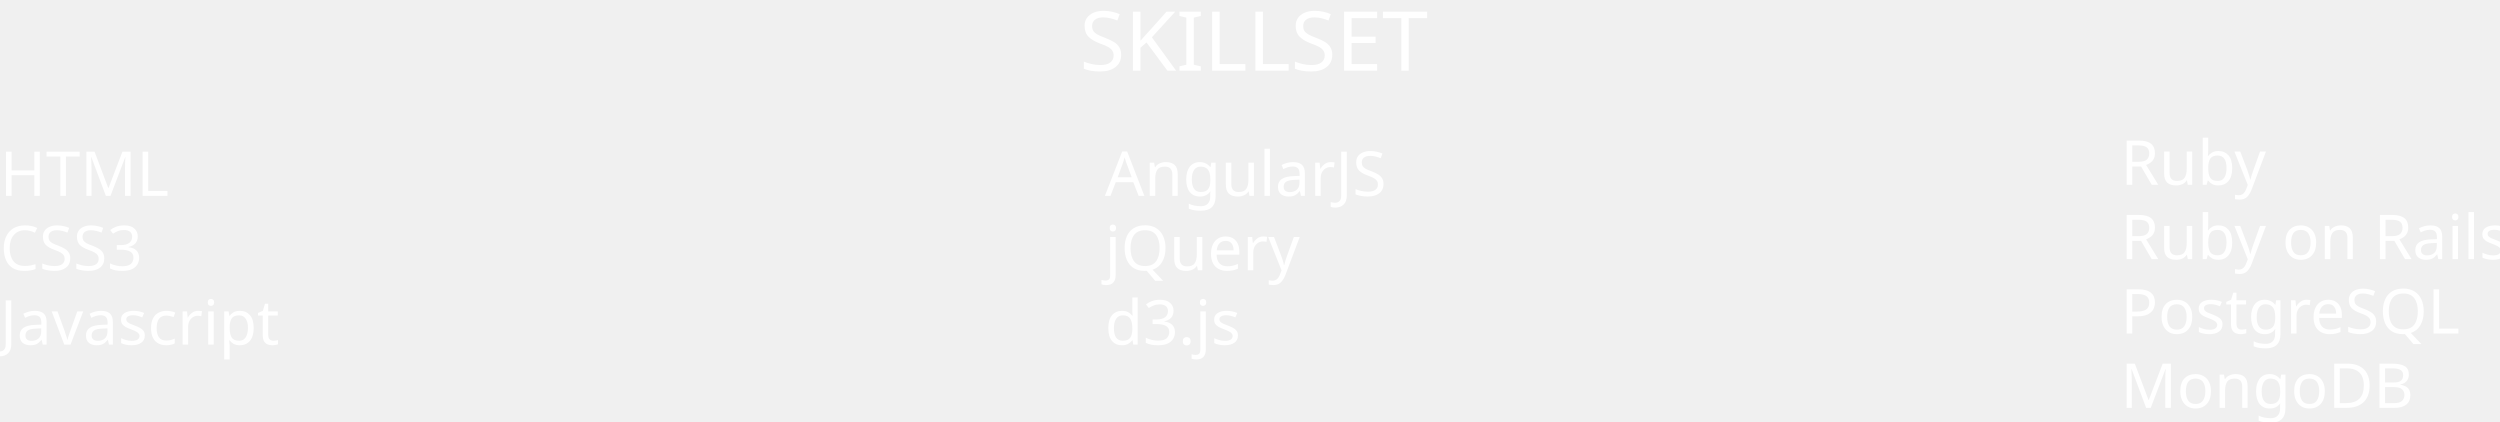
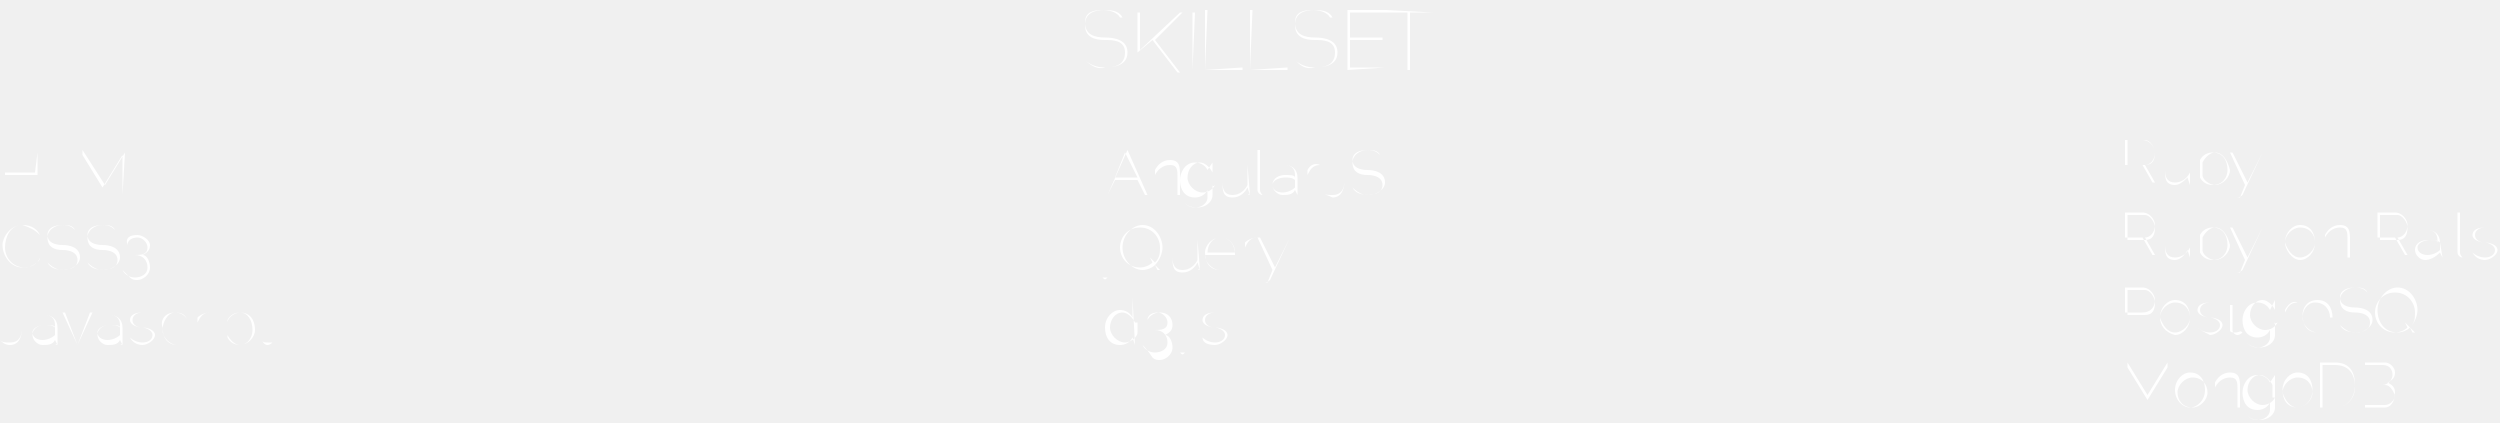
- <svg xmlns="http://www.w3.org/2000/svg" version="1.1" id="Layer_1" x="0px" y="0px" viewBox="0 0 363.1 61.2" enable-background="new 0 0 363.1 61.2" xml:space="preserve">
-   <text transform="matrix(1 0 0 1 156.8069 10.2599)" fill="#FFFFFF" font-family="'Raleway-Thin'" font-size="12">SKILLSET</text>
-   <text transform="matrix(1 0 0 1 -3.051758e-05 28.4502)">
-     <tspan x="0" y="0" fill="#FFFFFF" font-family="'Raleway-Thin'" font-size="9">HTML</tspan>
-     <tspan x="0" y="10.8" fill="#FFFFFF" font-family="'Raleway-Thin'" font-size="9">CSS3</tspan>
-     <tspan x="0" y="21.6" fill="#FFFFFF" font-family="'Raleway-Thin'" font-size="9">Javascript</tspan>
-   </text>
-   <text transform="matrix(1 0 0 1 160.4736 28.4502)">
-     <tspan x="0" y="0" fill="#FFFFFF" font-family="'Raleway-Thin'" font-size="9">AngularJS</tspan>
-     <tspan x="0" y="10.8" fill="#FFFFFF" font-family="'Raleway-Thin'" font-size="9">jQuery</tspan>
-     <tspan x="0" y="21.6" fill="#FFFFFF" font-family="'Raleway-Thin'" font-size="9">d3.js</tspan>
-   </text>
-   <text transform="matrix(1 0 0 1 308.0001 26.8394)">
-     <tspan x="0" y="0" fill="#FFFFFF" font-family="'Raleway-Thin'" font-size="9">Ruby</tspan>
-     <tspan x="0" y="10.8" fill="#FFFFFF" font-family="'Raleway-Thin'" font-size="9">Ruby on Rails</tspan>
-     <tspan x="0" y="21.6" fill="#FFFFFF" font-family="'Raleway-Thin'" font-size="9">PostgreSQL</tspan>
-     <tspan x="0" y="32.4" fill="#FFFFFF" font-family="'Raleway-Thin'" font-size="9">MongoDB</tspan>
-   </text>
+ <svg xmlns="http://www.w3.org/2000/svg" version="1.1" id="Layer_1" x="0px" y="0px" viewBox="0 41.6 100 16.9" enable-background="new 0 41.6 100 16.9" xml:space="preserve">
+   <g enable-background="new    ">
+     <path fill="#FFFFFF" d="M43.4,44c0.2,0.2,0.5,0.3,0.8,0.3c0.4,0,0.8-0.1,0.8-0.6c0-0.5-0.5-0.5-0.8-0.5c-0.4,0-0.8-0.1-0.8-0.6   c0-0.5,0.4-0.6,0.8-0.6c0.4,0,0.6,0.1,0.7,0.3l-0.1,0c-0.1-0.2-0.4-0.3-0.7-0.3c-0.4,0-0.7,0.1-0.7,0.5c0,0.5,0.4,0.6,0.8,0.6   c0.4,0,0.9,0.1,0.9,0.6c0,0.5-0.5,0.6-0.9,0.6C43.9,44.4,43.6,44.2,43.4,44L43.4,44z" />
+     <path fill="#FFFFFF" d="M45.5,44.4v-2.3h0.1v1.5l1.6-1.5h0.1l-1.1,1.1l1,1.3h-0.1l-1-1.3l-0.6,0.5L45.5,44.4L45.5,44.4z" />
+     <path fill="#FFFFFF" d="M47.7,44.4v-2.3h0.1L47.7,44.4L47.7,44.4z" />
+     <path fill="#FFFFFF" d="M48.2,44.4V42h0.1L48.2,44.4l1.5-0.1v0.1H48.2z" />
+     <path fill="#FFFFFF" d="M50,44.4V42h0.1L50,44.4l1.5-0.1v0.1H50z" />
+     <path fill="#FFFFFF" d="M51.8,44c0.2,0.2,0.5,0.3,0.8,0.3c0.4,0,0.8-0.1,0.8-0.6c0-0.5-0.5-0.5-0.8-0.5c-0.4,0-0.8-0.1-0.8-0.6   c0-0.5,0.4-0.6,0.8-0.6c0.4,0,0.6,0.1,0.7,0.3l-0.1,0c-0.1-0.2-0.4-0.3-0.7-0.3c-0.4,0-0.7,0.1-0.7,0.5c0,0.5,0.4,0.6,0.8,0.6   c0.4,0,0.9,0.1,0.9,0.6c0,0.5-0.5,0.6-0.9,0.6C52.2,44.4,52,44.2,51.8,44L51.8,44z" />
+     <path fill="#FFFFFF" d="M55.4,44.3L55.4,44.3l-1.5,0.1V42h1.5v0.1H54v1h1.3v0.1H54v1.1H55.4z" />
+     <path fill="#FFFFFF" d="M57.3,42.1h-0.9v2.3h-0.1v-2.3h-0.9V42L57.3,42.1L57.3,42.1z" />
+   </g>
+   <g enable-background="new    ">
+     <path fill="#FFFFFF" d="M1.5,47.7v1.8h0v-0.9H0.2v0.9h0v-1.8h0v0.8h1.2L1.5,47.7L1.5,47.7z" />
+     <path fill="#FFFFFF" d="M3.1,47.7H2.4v1.7h0v-1.7H1.7v0L3.1,47.7L3.1,47.7z" />
+     <path fill="#FFFFFF" d="M4.9,49.4v-1.6l-0.8,1.3h0l-0.8-1.3v1.6h0v-1.8h0L4.2,49L5,47.7h0L4.9,49.4L4.9,49.4z" />
+     <path fill="#FFFFFF" d="M5.4,49.4v-1.8h0L5.4,49.4l1.2,0v0H5.4z" />
+   </g>
+   <g enable-background="new    ">
+     <path fill="#FFFFFF" d="M0.9,50.6c0.4,0,0.6,0.2,0.7,0.4l0,0C1.4,50.8,1.2,50.7,0.9,50.6c-0.5,0-0.7,0.5-0.7,0.9   c0,0.4,0.3,0.8,0.8,0.8c0.2,0,0.6-0.2,0.6-0.4l0,0c-0.1,0.3-0.4,0.4-0.7,0.4c-0.5,0-0.8-0.5-0.8-0.9C0.1,51.1,0.4,50.6,0.9,50.6z" />
+     <path fill="#FFFFFF" d="M1.9,52.1c0.2,0.2,0.4,0.3,0.6,0.3c0.3,0,0.6-0.1,0.6-0.4c0-0.3-0.3-0.4-0.6-0.4c-0.3,0-0.6-0.1-0.6-0.5   c0-0.3,0.3-0.5,0.6-0.5c0.3,0,0.4,0.1,0.5,0.2l0,0c-0.1-0.2-0.3-0.2-0.5-0.2c-0.3,0-0.6,0.1-0.6,0.4c0,0.3,0.3,0.4,0.6,0.4   c0.3,0,0.7,0.1,0.7,0.5c0,0.3-0.4,0.5-0.6,0.5C2.2,52.4,2,52.3,1.9,52.1L1.9,52.1z" />
+     <path fill="#FFFFFF" d="M3.5,52.1c0.2,0.2,0.4,0.3,0.6,0.3c0.3,0,0.6-0.1,0.6-0.4c0-0.3-0.3-0.4-0.6-0.4c-0.3,0-0.6-0.1-0.6-0.5   c0-0.3,0.3-0.5,0.6-0.5c0.3,0,0.4,0.1,0.5,0.2l0,0c-0.1-0.2-0.3-0.2-0.5-0.2c-0.3,0-0.6,0.1-0.6,0.4c0,0.3,0.3,0.4,0.6,0.4   c0.3,0,0.7,0.1,0.7,0.5c0,0.3-0.4,0.5-0.6,0.5C3.8,52.4,3.6,52.3,3.5,52.1L3.5,52.1z" />
+     <path fill="#FFFFFF" d="M4.9,52.4L4.9,52.4c0.1,0.2,0.3,0.3,0.5,0.3c0.2,0,0.5-0.1,0.5-0.4c0-0.3-0.2-0.5-0.5-0.5v0   c0.2,0,0.5,0,0.5-0.3c0-0.2-0.2-0.4-0.4-0.4c-0.2,0-0.4,0.1-0.4,0.3l0,0C5,51.1,5.2,51,5.5,51C5.7,51,6,51.2,6,51.4   c0,0.2-0.1,0.3-0.3,0.4c0.2,0,0.3,0.3,0.3,0.5c0,0.3-0.3,0.5-0.5,0.5c-0.1,0-0.2,0-0.3-0.1C5.1,52.6,5,52.5,4.9,52.4z" />
+   </g>
+   <g enable-background="new    ">
+     <path fill="#FFFFFF" d="M0,55.2c0.1,0.1,0.2,0.1,0.4,0.1c0.4,0,0.5-0.3,0.5-0.8v-0.9h0v0.9c0,0.5-0.1,0.9-0.5,0.9   C0.2,55.4,0.1,55.3,0,55.2L0,55.2z" />
+     <path fill="#FFFFFF" d="M2.3,55.4C2.2,55.4,2.2,55.3,2.3,55.4l-0.1-0.2c-0.1,0.2-0.3,0.2-0.5,0.2c-0.2,0-0.4-0.2-0.4-0.4   c0-0.3,0.3-0.4,0.5-0.4c0.2,0,0.4,0,0.4,0.1v-0.1c0-0.3-0.2-0.4-0.4-0.4c-0.1,0-0.3,0.1-0.4,0.2l0,0c0.1-0.1,0.3-0.2,0.4-0.2   c0.3,0,0.5,0.2,0.5,0.5L2.3,55.4C2.2,55.3,2.2,55.3,2.3,55.4L2.3,55.4z M2.2,55v-0.3c-0.1-0.1-0.3-0.1-0.4-0.1   c-0.2,0-0.5,0.1-0.5,0.3c0,0.2,0.2,0.3,0.4,0.3c0.2,0,0.4-0.1,0.5-0.2C2.2,55.1,2.2,55,2.2,55z" />
+     <path fill="#FFFFFF" d="M3.1,55.4l-0.6-1.3h0.1L3.1,55.4l0.5-1.3h0.1L3.1,55.4L3.1,55.4z" />
+     <path fill="#FFFFFF" d="M4.9,55.4C4.8,55.4,4.8,55.3,4.9,55.4l-0.1-0.2c-0.1,0.2-0.3,0.2-0.5,0.2c-0.2,0-0.4-0.2-0.4-0.4   c0-0.3,0.3-0.4,0.5-0.4c0.2,0,0.4,0,0.4,0.1v-0.1c0-0.3-0.2-0.4-0.4-0.4c-0.1,0-0.3,0.1-0.4,0.2l0,0c0.1-0.1,0.3-0.2,0.4-0.2   c0.3,0,0.5,0.2,0.5,0.5L4.9,55.4C4.9,55.3,4.9,55.3,4.9,55.4L4.9,55.4z M4.8,55v-0.3c-0.1-0.1-0.3-0.1-0.4-0.1   c-0.2,0-0.5,0.1-0.5,0.3c0,0.2,0.2,0.3,0.4,0.3c0.2,0,0.4-0.1,0.5-0.2C4.8,55.1,4.8,55,4.8,55z" />
+     <path fill="#FFFFFF" d="M5.2,55.1c0.1,0.1,0.3,0.2,0.5,0.2c0.2,0,0.4-0.1,0.4-0.3c0-0.2-0.3-0.3-0.4-0.3c-0.2,0-0.5-0.1-0.5-0.3   c0-0.2,0.2-0.3,0.5-0.3c0.2,0,0.3,0.1,0.4,0.2l0,0c-0.1-0.1-0.2-0.2-0.4-0.2c-0.2,0-0.4,0.1-0.4,0.3c0,0.2,0.2,0.3,0.4,0.3   c0.2,0,0.5,0.1,0.5,0.3s-0.3,0.4-0.5,0.4C5.5,55.4,5.3,55.3,5.2,55.1L5.2,55.1z" />
+     <path fill="#FFFFFF" d="M7,54.1c0.3,0,0.4,0.1,0.5,0.3l0,0C7.4,54.2,7.2,54.1,7,54.1c-0.3,0-0.5,0.4-0.5,0.7c0,0.3,0.3,0.6,0.6,0.6   c0.2,0,0.4-0.1,0.5-0.3l0,0c-0.1,0.2-0.3,0.3-0.5,0.3c-0.4,0-0.6-0.3-0.6-0.7C6.4,54.4,6.6,54.1,7,54.1z" />
+     <path fill="#FFFFFF" d="M8.4,54.1c-0.3,0-0.4,0.2-0.5,0.4v0.8h0v-1.3h0v0.3C8,54.2,8.2,54.1,8.4,54.1L8.4,54.1z" />
+     <path fill="#FFFFFF" d="M8.6,53.7v-0.2h0L8.6,53.7L8.6,53.7z M8.6,55.4v-1.3h0L8.6,55.4L8.6,55.4z" />
+     <path fill="#FFFFFF" d="M9.6,55.4c-0.2,0-0.4-0.1-0.5-0.3v0.8h0v-1.8h0v0.3c0.1-0.2,0.3-0.3,0.5-0.3c0.4,0,0.6,0.3,0.6,0.7   C10.2,55.1,9.9,55.4,9.6,55.4z M9.6,54.1c-0.2,0-0.5,0.2-0.5,0.4V55c0.1,0.2,0.3,0.4,0.5,0.4c0.3,0,0.5-0.3,0.5-0.6   C10.1,54.4,9.9,54.1,9.6,54.1z" />
+     <path fill="#FFFFFF" d="M10.9,55.3c0,0-0.1,0.1-0.2,0.1c-0.1,0-0.2-0.1-0.2-0.2v-1h-0.2v0h0.2v-0.4h0v0.4h0.3v0h-0.3v1   c0,0.1,0.1,0.1,0.2,0.1C10.8,55.3,10.9,55.3,10.9,55.3L10.9,55.3z" />
+   </g>
+   <g enable-background="new    ">
+     <path fill="#FFFFFF" d="M44.3,49.4l0.8-1.8h0l0.8,1.8h-0.1l-0.3-0.6h-0.9L44.3,49.4L44.3,49.4z M45,47.7l-0.4,1h0.9L45,47.7z" />
+     <path fill="#FFFFFF" d="M47.1,49.4L47.1,49.4l0-0.7c0-0.3,0-0.5-0.3-0.5c-0.3,0-0.5,0.2-0.6,0.4v0.8h0v-1.3h0v0.3   c0.1-0.2,0.3-0.4,0.6-0.4c0.4,0,0.4,0.3,0.4,0.6V49.4z" />
+     <path fill="#FFFFFF" d="M48.5,48.1v1.3c0,0.3-0.3,0.5-0.6,0.5c-0.3,0-0.5-0.1-0.6-0.3l0,0c0.1,0.2,0.3,0.3,0.5,0.3   c0.3,0,0.5-0.2,0.5-0.4v-0.3c-0.1,0.2-0.3,0.3-0.5,0.3c-0.4,0-0.6-0.3-0.6-0.7c0-0.3,0.2-0.7,0.6-0.7c0.2,0,0.4,0.1,0.5,0.3   L48.5,48.1L48.5,48.1z M48.5,49v-0.5c-0.1-0.2-0.3-0.4-0.5-0.4c-0.3,0-0.5,0.3-0.5,0.6c0,0.3,0.3,0.6,0.6,0.6   c0.2,0,0.4-0.1,0.5-0.3C48.5,49.1,48.5,49,48.5,49z" />
+     <path fill="#FFFFFF" d="M50,49.4C49.9,49.4,49.9,49.4,50,49.4l-0.1-0.3c-0.1,0.2-0.3,0.4-0.6,0.4c-0.4,0-0.4-0.3-0.4-0.6v-0.7h0   v0.7c0,0.3,0.1,0.5,0.4,0.5c0.3,0,0.5-0.2,0.6-0.4v-0.8h0L50,49.4C49.9,49.3,49.9,49.4,50,49.4L50,49.4z" />
+     <path fill="#FFFFFF" d="M50.4,47.6L50.4,47.6l0,1.6c0,0.1,0.1,0.2,0.1,0.2c0.1,0,0.1,0,0.2,0l0,0c0,0-0.1,0-0.2,0   c-0.1,0-0.2-0.1-0.2-0.2V47.6z" />
+     <path fill="#FFFFFF" d="M51.9,49.4C51.9,49.4,51.8,49.4,51.9,49.4l-0.1-0.2c-0.1,0.2-0.3,0.2-0.5,0.2c-0.2,0-0.4-0.2-0.4-0.4   c0-0.3,0.3-0.4,0.5-0.4c0.2,0,0.4,0,0.4,0.1v-0.1c0-0.3-0.2-0.4-0.4-0.4c-0.1,0-0.3,0.1-0.4,0.2l0,0c0.1-0.1,0.3-0.2,0.4-0.2   c0.3,0,0.5,0.2,0.5,0.5L51.9,49.4C51.9,49.3,51.9,49.4,51.9,49.4L51.9,49.4z M51.8,49.1v-0.3c-0.1-0.1-0.3-0.1-0.4-0.1   c-0.2,0-0.5,0.1-0.5,0.3c0,0.2,0.2,0.3,0.4,0.3c0.2,0,0.4-0.1,0.5-0.2C51.8,49.1,51.8,49.1,51.8,49.1z" />
+     <path fill="#FFFFFF" d="M52.8,48.2c-0.3,0-0.4,0.2-0.5,0.4v0.8h0v-1.3h0v0.3C52.4,48.2,52.6,48.1,52.8,48.2L52.8,48.2z" />
+     <path fill="#FFFFFF" d="M52.9,49.3c0.1,0.1,0.2,0.1,0.4,0.1c0.4,0,0.5-0.3,0.5-0.8v-0.9h0v0.9c0,0.5-0.1,0.9-0.5,0.9   C53.1,49.4,53,49.4,52.9,49.3L52.9,49.3z" />
+     <path fill="#FFFFFF" d="M54.1,49.1c0.2,0.2,0.4,0.3,0.6,0.3c0.3,0,0.6-0.1,0.6-0.4c0-0.3-0.3-0.4-0.6-0.4c-0.3,0-0.6-0.1-0.6-0.5   c0-0.3,0.3-0.5,0.6-0.5c0.3,0,0.4,0.1,0.5,0.2l0,0c-0.1-0.2-0.3-0.2-0.5-0.2c-0.3,0-0.6,0.1-0.6,0.4c0,0.3,0.3,0.4,0.6,0.4   c0.3,0,0.7,0.1,0.7,0.5c0,0.3-0.4,0.5-0.6,0.5C54.4,49.4,54.2,49.3,54.1,49.1L54.1,49.1z" />
+   </g>
+   <g enable-background="new    ">
+     <path fill="#FFFFFF" d="M44.1,52.7L44.1,52.7c0.1,0,0.2,0,0.2,0c0.1,0,0.3-0.1,0.3-0.3v-1.4h0v1.4c0,0.2-0.2,0.3-0.3,0.3   C44.2,52.8,44.2,52.8,44.1,52.7z M44.6,50.8v-0.2h0L44.6,50.8L44.6,50.8z" />
+     <path fill="#FFFFFF" d="M44.9,51.5c0-0.5,0.4-0.9,0.8-0.9c0.5,0,0.8,0.5,0.8,0.9c0,0.2-0.1,0.5-0.3,0.7l0.2,0.2h-0.1l-0.1-0.2   c-0.1,0.1-0.3,0.2-0.5,0.2C45.3,52.4,44.9,52,44.9,51.5z M46,51.9L46,51.9l0.2,0.2c0.2-0.2,0.2-0.4,0.2-0.6c0-0.4-0.3-0.8-0.8-0.8   c-0.5,0-0.8,0.4-0.8,0.8c0,0.4,0.3,0.8,0.8,0.8c0.2,0,0.4-0.1,0.5-0.2L46,51.9z" />
+     <path fill="#FFFFFF" d="M48,52.4C47.9,52.4,47.9,52.3,48,52.4l-0.1-0.3c-0.1,0.2-0.3,0.4-0.6,0.4c-0.4,0-0.4-0.3-0.4-0.6v-0.7h0   v0.7c0,0.3,0.1,0.5,0.4,0.5c0.3,0,0.5-0.2,0.6-0.4v-0.8h0L48,52.4C47.9,52.3,47.9,52.3,48,52.4L48,52.4z" />
+     <path fill="#FFFFFF" d="M48.8,51.1c0.4,0,0.6,0.3,0.6,0.7v0h-1.2c0,0.3,0.3,0.6,0.6,0.6c0.2,0,0.4-0.1,0.5-0.3l0,0   c-0.1,0.2-0.3,0.3-0.5,0.3c-0.4,0-0.6-0.3-0.6-0.7C48.2,51.4,48.5,51.1,48.8,51.1z M49.4,51.7c0-0.3-0.2-0.6-0.6-0.6   c-0.3,0-0.5,0.3-0.5,0.6H49.4z" />
+     <path fill="#FFFFFF" d="M50.3,51.1c-0.3,0-0.4,0.2-0.5,0.4v0.8h0v-1.3h0v0.3C49.9,51.2,50.1,51.1,50.3,51.1L50.3,51.1z" />
+     <path fill="#FFFFFF" d="M51.6,51.1l-0.8,1.7l0,0c0,0-0.1,0.1-0.2,0.1v0c0.1,0,0.1,0,0.1,0c0,0,0,0,0.2-0.5l-0.6-1.3h0.1l0.6,1.2   L51.6,51.1L51.6,51.1z" />
+   </g>
+   <g enable-background="new    ">
+     <path fill="#FFFFFF" d="M45.4,55.4C45.4,55.4,45.4,55.3,45.4,55.4l-0.1-0.3c-0.1,0.2-0.3,0.3-0.5,0.3c-0.4,0-0.6-0.3-0.6-0.7   c0-0.4,0.3-0.7,0.6-0.7c0.2,0,0.4,0.1,0.5,0.3v-0.8h0L45.4,55.4C45.4,55.3,45.4,55.3,45.4,55.4L45.4,55.4z M45.4,54.5   c-0.1-0.2-0.3-0.4-0.5-0.4c-0.3,0-0.5,0.3-0.5,0.6c0,0.3,0.3,0.6,0.6,0.6c0.2,0,0.5-0.2,0.5-0.4V54.5z" />
+     <path fill="#FFFFFF" d="M45.7,55.4L45.7,55.4c0.1,0.2,0.3,0.3,0.5,0.3c0.2,0,0.5-0.1,0.5-0.4c0-0.3-0.2-0.5-0.5-0.5v0   c0.2,0,0.5,0,0.5-0.3c0-0.2-0.2-0.4-0.4-0.4c-0.2,0-0.4,0.1-0.4,0.3l0,0c0.1-0.2,0.3-0.3,0.5-0.3c0.3,0,0.5,0.2,0.5,0.5   c0,0.2-0.1,0.3-0.3,0.4c0.2,0,0.3,0.3,0.3,0.5c0,0.3-0.3,0.5-0.5,0.5c-0.1,0-0.2,0-0.3-0.1C45.9,55.6,45.8,55.5,45.7,55.4z" />
+     <path fill="#FFFFFF" d="M47.1,55.4v-0.2h0L47.1,55.4L47.1,55.4z" />
+     <path fill="#FFFFFF" d="M47.2,55.7L47.2,55.7c0.1,0,0.2,0,0.2,0c0.1,0,0.3-0.1,0.3-0.3v-1.4h0v1.4c0,0.2-0.2,0.3-0.3,0.3   C47.3,55.8,47.3,55.8,47.2,55.7z M47.7,53.7v-0.2h0L47.7,53.7L47.7,53.7z" />
+     <path fill="#FFFFFF" d="M48.1,55.1c0.1,0.1,0.3,0.2,0.5,0.2c0.2,0,0.4-0.1,0.4-0.3c0-0.2-0.3-0.3-0.4-0.3c-0.2,0-0.5-0.1-0.5-0.3   c0-0.2,0.2-0.3,0.5-0.3c0.2,0,0.3,0.1,0.4,0.2l0,0c-0.1-0.1-0.2-0.2-0.4-0.2c-0.2,0-0.4,0.1-0.4,0.3c0,0.2,0.2,0.3,0.4,0.3   c0.2,0,0.5,0.1,0.5,0.3s-0.3,0.4-0.5,0.4C48.3,55.4,48.1,55.3,48.1,55.1L48.1,55.1z" />
+   </g>
+   <g enable-background="new    ">
+     <path fill="#FFFFFF" d="M85,49v-1.8h0.7c0.3,0,0.5,0.3,0.5,0.5c0,0.3-0.2,0.5-0.4,0.5l0.4,0.7h-0.1l-0.4-0.7h-0.7L85,49L85,49z    M85.1,48.2h0.7c0.3,0,0.4-0.2,0.4-0.5c0-0.2-0.2-0.5-0.4-0.5h-0.7V48.2z" />
+     <path fill="#FFFFFF" d="M87.6,49C87.6,49,87.5,48.9,87.6,49l-0.1-0.3C87.4,48.8,87.2,49,87,49c-0.4,0-0.4-0.3-0.4-0.6v-0.7h0v0.7   c0,0.3,0.1,0.5,0.4,0.5c0.3,0,0.5-0.2,0.6-0.4v-0.8h0L87.6,49C87.6,48.9,87.6,48.9,87.6,49L87.6,49z" />
+     <path fill="#FFFFFF" d="M88.5,49c-0.2,0-0.4-0.1-0.5-0.3V49h0v-1.8h0V48c0.1-0.2,0.3-0.3,0.5-0.3c0.4,0,0.6,0.3,0.6,0.7   C89.1,48.7,88.9,49,88.5,49z M88.6,47.7c-0.2,0-0.4,0.2-0.5,0.4v0.5c0,0.2,0.3,0.4,0.5,0.4c0.3,0,0.6-0.3,0.6-0.6   C89.1,48,88.9,47.7,88.6,47.7z" />
+     <path fill="#FFFFFF" d="M90.5,47.7l-0.8,1.7l0,0c0,0-0.1,0.1-0.2,0.1v0c0.1,0,0.1,0,0.1,0c0,0,0,0,0.2-0.5l-0.6-1.3h0.1l0.6,1.2   L90.5,47.7L90.5,47.7z" />
+   </g>
+   <g enable-background="new    ">
+     <path fill="#FFFFFF" d="M85,51.9v-1.8h0.7c0.3,0,0.5,0.3,0.5,0.5c0,0.3-0.2,0.5-0.4,0.5l0.4,0.7h-0.1l-0.4-0.7h-0.7L85,51.9   L85,51.9z M85.1,51.2h0.7c0.3,0,0.4-0.2,0.4-0.5c0-0.2-0.2-0.5-0.4-0.5h-0.7V51.2z" />
+     <path fill="#FFFFFF" d="M87.6,51.9C87.6,51.9,87.5,51.9,87.6,51.9l-0.1-0.3C87.4,51.8,87.2,52,87,52c-0.4,0-0.4-0.3-0.4-0.6v-0.7h0   v0.7c0,0.3,0.1,0.5,0.4,0.5c0.3,0,0.5-0.2,0.6-0.4v-0.8h0L87.6,51.9C87.6,51.9,87.6,51.9,87.6,51.9L87.6,51.9z" />
+     <path fill="#FFFFFF" d="M88.5,52c-0.2,0-0.4-0.1-0.5-0.3v0.3h0v-1.8h0V51c0.1-0.2,0.3-0.3,0.5-0.3c0.4,0,0.6,0.3,0.6,0.7   C89.1,51.7,88.9,52,88.5,52z M88.6,50.7c-0.2,0-0.4,0.2-0.5,0.4v0.5c0,0.2,0.3,0.4,0.5,0.4c0.3,0,0.6-0.3,0.6-0.6   C89.1,51,88.9,50.7,88.6,50.7z" />
+     <path fill="#FFFFFF" d="M90.5,50.7l-0.8,1.7l0,0c0,0-0.1,0.1-0.2,0.1v0c0.1,0,0.1,0,0.1,0c0,0,0,0,0.2-0.5l-0.6-1.3h0.1l0.6,1.2   L90.5,50.7L90.5,50.7z" />
+     <path fill="#FFFFFF" d="M91.4,51.3c0-0.4,0.3-0.7,0.6-0.7c0.4,0,0.6,0.3,0.6,0.7c0,0.4-0.3,0.7-0.6,0.7   C91.7,52,91.4,51.6,91.4,51.3z M92,51.9c0.3,0,0.6-0.3,0.6-0.6c0-0.3-0.2-0.6-0.6-0.6c-0.3,0-0.6,0.3-0.6,0.6   C91.5,51.6,91.7,51.9,92,51.9z" />
+     <path fill="#FFFFFF" d="M93.9,51.9L93.9,51.9l0-0.7c0-0.3,0-0.5-0.3-0.5c-0.3,0-0.5,0.2-0.6,0.4v0.8h0v-1.3h0V51   c0.1-0.2,0.3-0.4,0.6-0.4c0.4,0,0.4,0.3,0.4,0.6V51.9z" />
+     <path fill="#FFFFFF" d="M95.1,51.9v-1.8h0.7c0.3,0,0.5,0.3,0.5,0.5c0,0.3-0.2,0.5-0.4,0.5l0.4,0.7h-0.1l-0.4-0.7h-0.7L95.1,51.9   L95.1,51.9z M95.2,51.2h0.7c0.3,0,0.4-0.2,0.4-0.5c0-0.2-0.2-0.5-0.4-0.5h-0.7V51.2z" />
+     <path fill="#FFFFFF" d="M97.7,51.9C97.6,51.9,97.6,51.9,97.7,51.9l-0.1-0.2C97.4,51.9,97.2,52,97,52c-0.2,0-0.4-0.2-0.4-0.4   c0-0.3,0.3-0.4,0.5-0.4c0.2,0,0.4,0,0.4,0.1v-0.1c0-0.3-0.2-0.4-0.4-0.4c-0.1,0-0.3,0.1-0.4,0.2l0,0c0.1-0.1,0.3-0.2,0.4-0.2   c0.3,0,0.5,0.2,0.5,0.5L97.7,51.9C97.6,51.9,97.6,51.9,97.7,51.9L97.7,51.9z M97.6,51.6v-0.3c-0.1-0.1-0.3-0.1-0.4-0.1   c-0.2,0-0.5,0.1-0.5,0.3c0,0.2,0.2,0.3,0.4,0.3c0.2,0,0.4-0.1,0.5-0.2C97.6,51.7,97.6,51.6,97.6,51.6z" />
+     <path fill="#FFFFFF" d="M98,50.3v-0.2h0L98,50.3L98,50.3z M98,51.9v-1.3h0L98,51.9L98,51.9z" />
+     <path fill="#FFFFFF" d="M98.4,50.1L98.4,50.1l0,1.6c0,0.1,0.1,0.2,0.1,0.2c0.1,0,0.1,0,0.2,0l0,0c0,0-0.1,0-0.2,0   c-0.1,0-0.2-0.1-0.2-0.2V50.1z" />
+     <path fill="#FFFFFF" d="M98.9,51.7c0.1,0.1,0.3,0.2,0.5,0.2c0.2,0,0.4-0.1,0.4-0.3c0-0.2-0.3-0.3-0.4-0.3c-0.2,0-0.5-0.1-0.5-0.3   c0-0.2,0.2-0.3,0.5-0.3c0.2,0,0.3,0.1,0.4,0.2l0,0c-0.1-0.1-0.2-0.2-0.4-0.2c-0.2,0-0.4,0.1-0.4,0.3c0,0.2,0.2,0.3,0.4,0.3   c0.2,0,0.5,0.1,0.5,0.3S99.6,52,99.4,52C99.2,52,99,51.9,98.9,51.7L98.9,51.7z" />
+   </g>
+   <g enable-background="new    ">
+     <path fill="#FFFFFF" d="M85,54.9v-1.8h0.7c0.3,0,0.5,0.3,0.5,0.5c0,0.3-0.2,0.5-0.5,0.5h-0.7L85,54.9L85,54.9z M85.1,54.2h0.7   c0.3,0,0.4-0.2,0.4-0.5c0-0.2-0.2-0.5-0.4-0.5h-0.7V54.2z" />
+     <path fill="#FFFFFF" d="M86.4,54.3c0-0.4,0.3-0.7,0.6-0.7c0.4,0,0.6,0.3,0.6,0.7c0,0.4-0.3,0.7-0.6,0.7   C86.6,54.9,86.4,54.6,86.4,54.3z M87,54.9c0.3,0,0.6-0.3,0.6-0.6c0-0.3-0.2-0.6-0.6-0.6c-0.3,0-0.6,0.3-0.6,0.6   C86.5,54.6,86.7,54.9,87,54.9z" />
+     <path fill="#FFFFFF" d="M87.9,54.7c0.1,0.1,0.3,0.2,0.5,0.2c0.2,0,0.4-0.1,0.4-0.3c0-0.2-0.3-0.3-0.4-0.3c-0.2,0-0.5-0.1-0.5-0.3   c0-0.2,0.2-0.3,0.5-0.3c0.2,0,0.3,0.1,0.4,0.2l0,0c-0.1-0.1-0.2-0.2-0.4-0.2c-0.2,0-0.4,0.1-0.4,0.3c0,0.2,0.2,0.3,0.4,0.3   c0.2,0,0.5,0.1,0.5,0.3s-0.3,0.4-0.5,0.4C88.2,54.9,88,54.8,87.9,54.7L87.9,54.7z" />
+     <path fill="#FFFFFF" d="M89.7,54.9c0,0-0.1,0.1-0.2,0.1c-0.1,0-0.2-0.1-0.2-0.2v-1H89v0h0.2v-0.4h0v0.4h0.3v0h-0.3v1   c0,0.1,0.1,0.1,0.2,0.1C89.6,54.9,89.6,54.8,89.7,54.9L89.7,54.9z" />
+     <path fill="#FFFFFF" d="M91,53.6V55c0,0.3-0.3,0.5-0.6,0.5c-0.3,0-0.5-0.1-0.6-0.3l0,0c0.1,0.2,0.3,0.3,0.5,0.3   c0.3,0,0.5-0.2,0.5-0.4v-0.3c-0.1,0.2-0.3,0.3-0.5,0.3c-0.4,0-0.6-0.3-0.6-0.7c0-0.3,0.2-0.7,0.6-0.7c0.2,0,0.4,0.1,0.5,0.3   L91,53.6L91,53.6z M91,54.5V54c-0.1-0.2-0.3-0.4-0.5-0.4c-0.3,0-0.5,0.3-0.5,0.6c0,0.3,0.3,0.6,0.6,0.6c0.2,0,0.4-0.1,0.5-0.3   C90.9,54.6,91,54.5,91,54.5z" />
+     <path fill="#FFFFFF" d="M91.9,53.7c-0.3,0-0.4,0.2-0.5,0.4v0.8h0v-1.3h0V54C91.5,53.8,91.7,53.6,91.9,53.7L91.9,53.7z" />
+     <path fill="#FFFFFF" d="M92.7,53.6c0.4,0,0.6,0.3,0.6,0.7v0h-1.2c0,0.3,0.3,0.6,0.6,0.6c0.2,0,0.4-0.1,0.5-0.3l0,0   c-0.1,0.2-0.3,0.3-0.5,0.3c-0.4,0-0.6-0.3-0.6-0.7C92.1,53.9,92.3,53.6,92.7,53.6z M93.2,54.3c0-0.3-0.2-0.6-0.6-0.6   c-0.3,0-0.5,0.3-0.5,0.6H93.2z" />
+     <path fill="#FFFFFF" d="M93.6,54.6c0.2,0.2,0.4,0.3,0.6,0.3c0.3,0,0.6-0.1,0.6-0.4c0-0.3-0.3-0.4-0.6-0.4c-0.3,0-0.6-0.1-0.6-0.5   c0-0.3,0.3-0.5,0.6-0.5c0.3,0,0.4,0.1,0.5,0.2l0,0c-0.1-0.2-0.3-0.2-0.5-0.2c-0.3,0-0.6,0.1-0.6,0.4c0,0.3,0.3,0.4,0.6,0.4   c0.3,0,0.7,0.1,0.7,0.5c0,0.3-0.4,0.5-0.6,0.5C93.9,54.9,93.7,54.8,93.6,54.6L93.6,54.6z" />
+     <path fill="#FFFFFF" d="M95.1,54c0-0.5,0.4-0.9,0.8-0.9c0.5,0,0.8,0.5,0.8,0.9c0,0.2-0.1,0.5-0.3,0.7l0.2,0.2h-0.1l-0.1-0.2   c-0.1,0.1-0.3,0.2-0.5,0.2C95.4,54.9,95.1,54.5,95.1,54z M96.2,54.5L96.2,54.5l0.2,0.2c0.2-0.2,0.2-0.4,0.2-0.6   c0-0.4-0.3-0.8-0.8-0.8c-0.5,0-0.8,0.4-0.8,0.8c0,0.4,0.3,0.8,0.8,0.8c0.2,0,0.4-0.1,0.5-0.2L96.2,54.5z" />
+     <path fill="#FFFFFF" d="M97.1,54.9v-1.8h0L97.1,54.9l1.2,0v0H97.1z" />
+   </g>
+   <g enable-background="new    ">
+     <path fill="#FFFFFF" d="M86.7,57.9v-1.6l-0.8,1.3h0l-0.8-1.3v1.6h0v-1.8h0l0.8,1.3l0.8-1.3h0L86.7,57.9L86.7,57.9z" />
+     <path fill="#FFFFFF" d="M87,57.2c0-0.4,0.3-0.7,0.6-0.7c0.4,0,0.6,0.3,0.6,0.7c0,0.4-0.3,0.7-0.6,0.7C87.3,57.9,87,57.6,87,57.2z    M87.7,57.9c0.3,0,0.6-0.3,0.6-0.6c0-0.3-0.2-0.6-0.6-0.6c-0.3,0-0.6,0.3-0.6,0.6C87.1,57.6,87.3,57.9,87.7,57.9z" />
+     <path fill="#FFFFFF" d="M89.5,57.9L89.5,57.9l0-0.7c0-0.3,0-0.5-0.3-0.5c-0.3,0-0.5,0.2-0.6,0.4v0.8h0v-1.3h0v0.3   c0.1-0.2,0.3-0.4,0.6-0.4c0.4,0,0.4,0.3,0.4,0.6V57.9z" />
+     <path fill="#FFFFFF" d="M91,56.6v1.3c0,0.3-0.3,0.5-0.6,0.5c-0.3,0-0.5-0.1-0.6-0.3l0,0c0.1,0.2,0.3,0.3,0.5,0.3   c0.3,0,0.5-0.2,0.5-0.4v-0.3c-0.1,0.2-0.3,0.3-0.5,0.3c-0.4,0-0.6-0.3-0.6-0.7c0-0.3,0.2-0.7,0.6-0.7c0.2,0,0.4,0.1,0.5,0.3   L91,56.6L91,56.6z M90.9,57.5V57c-0.1-0.2-0.3-0.4-0.5-0.4c-0.3,0-0.5,0.3-0.5,0.6c0,0.3,0.3,0.6,0.6,0.6c0.2,0,0.4-0.1,0.5-0.3   C90.9,57.5,90.9,57.5,90.9,57.5z" />
+     <path fill="#FFFFFF" d="M91.3,57.2c0-0.4,0.3-0.7,0.6-0.7c0.4,0,0.6,0.3,0.6,0.7c0,0.4-0.3,0.7-0.6,0.7   C91.5,57.9,91.3,57.6,91.3,57.2z M91.9,57.9c0.3,0,0.6-0.3,0.6-0.6c0-0.3-0.2-0.6-0.6-0.6c-0.3,0-0.6,0.3-0.6,0.6   C91.4,57.6,91.6,57.9,91.9,57.9z" />
+     <path fill="#FFFFFF" d="M92.8,57.9v-1.8h0.6c0.6,0,0.8,0.4,0.8,0.9c0,0.5-0.3,0.9-0.8,0.9H92.8z M93.4,56.2h-0.5v1.7h0.5   c0.5,0,0.8-0.4,0.8-0.8C94.2,56.5,93.9,56.2,93.4,56.2z" />
+     <path fill="#FFFFFF" d="M95.4,57.9h-0.8v-1.8h0.8c0.2,0,0.4,0.2,0.4,0.4c0,0.2-0.1,0.3-0.3,0.4c0.2,0.1,0.3,0.2,0.3,0.4   C95.8,57.7,95.6,57.9,95.4,57.9z M94.6,56.2V57h0.7c0.2,0,0.4-0.2,0.4-0.4c0-0.2-0.1-0.4-0.4-0.4H94.6z M95.4,57h-0.8v0.8h0.8   c0.2,0,0.4-0.2,0.4-0.4C95.7,57.2,95.6,57,95.4,57z" />
+   </g>
</svg>
